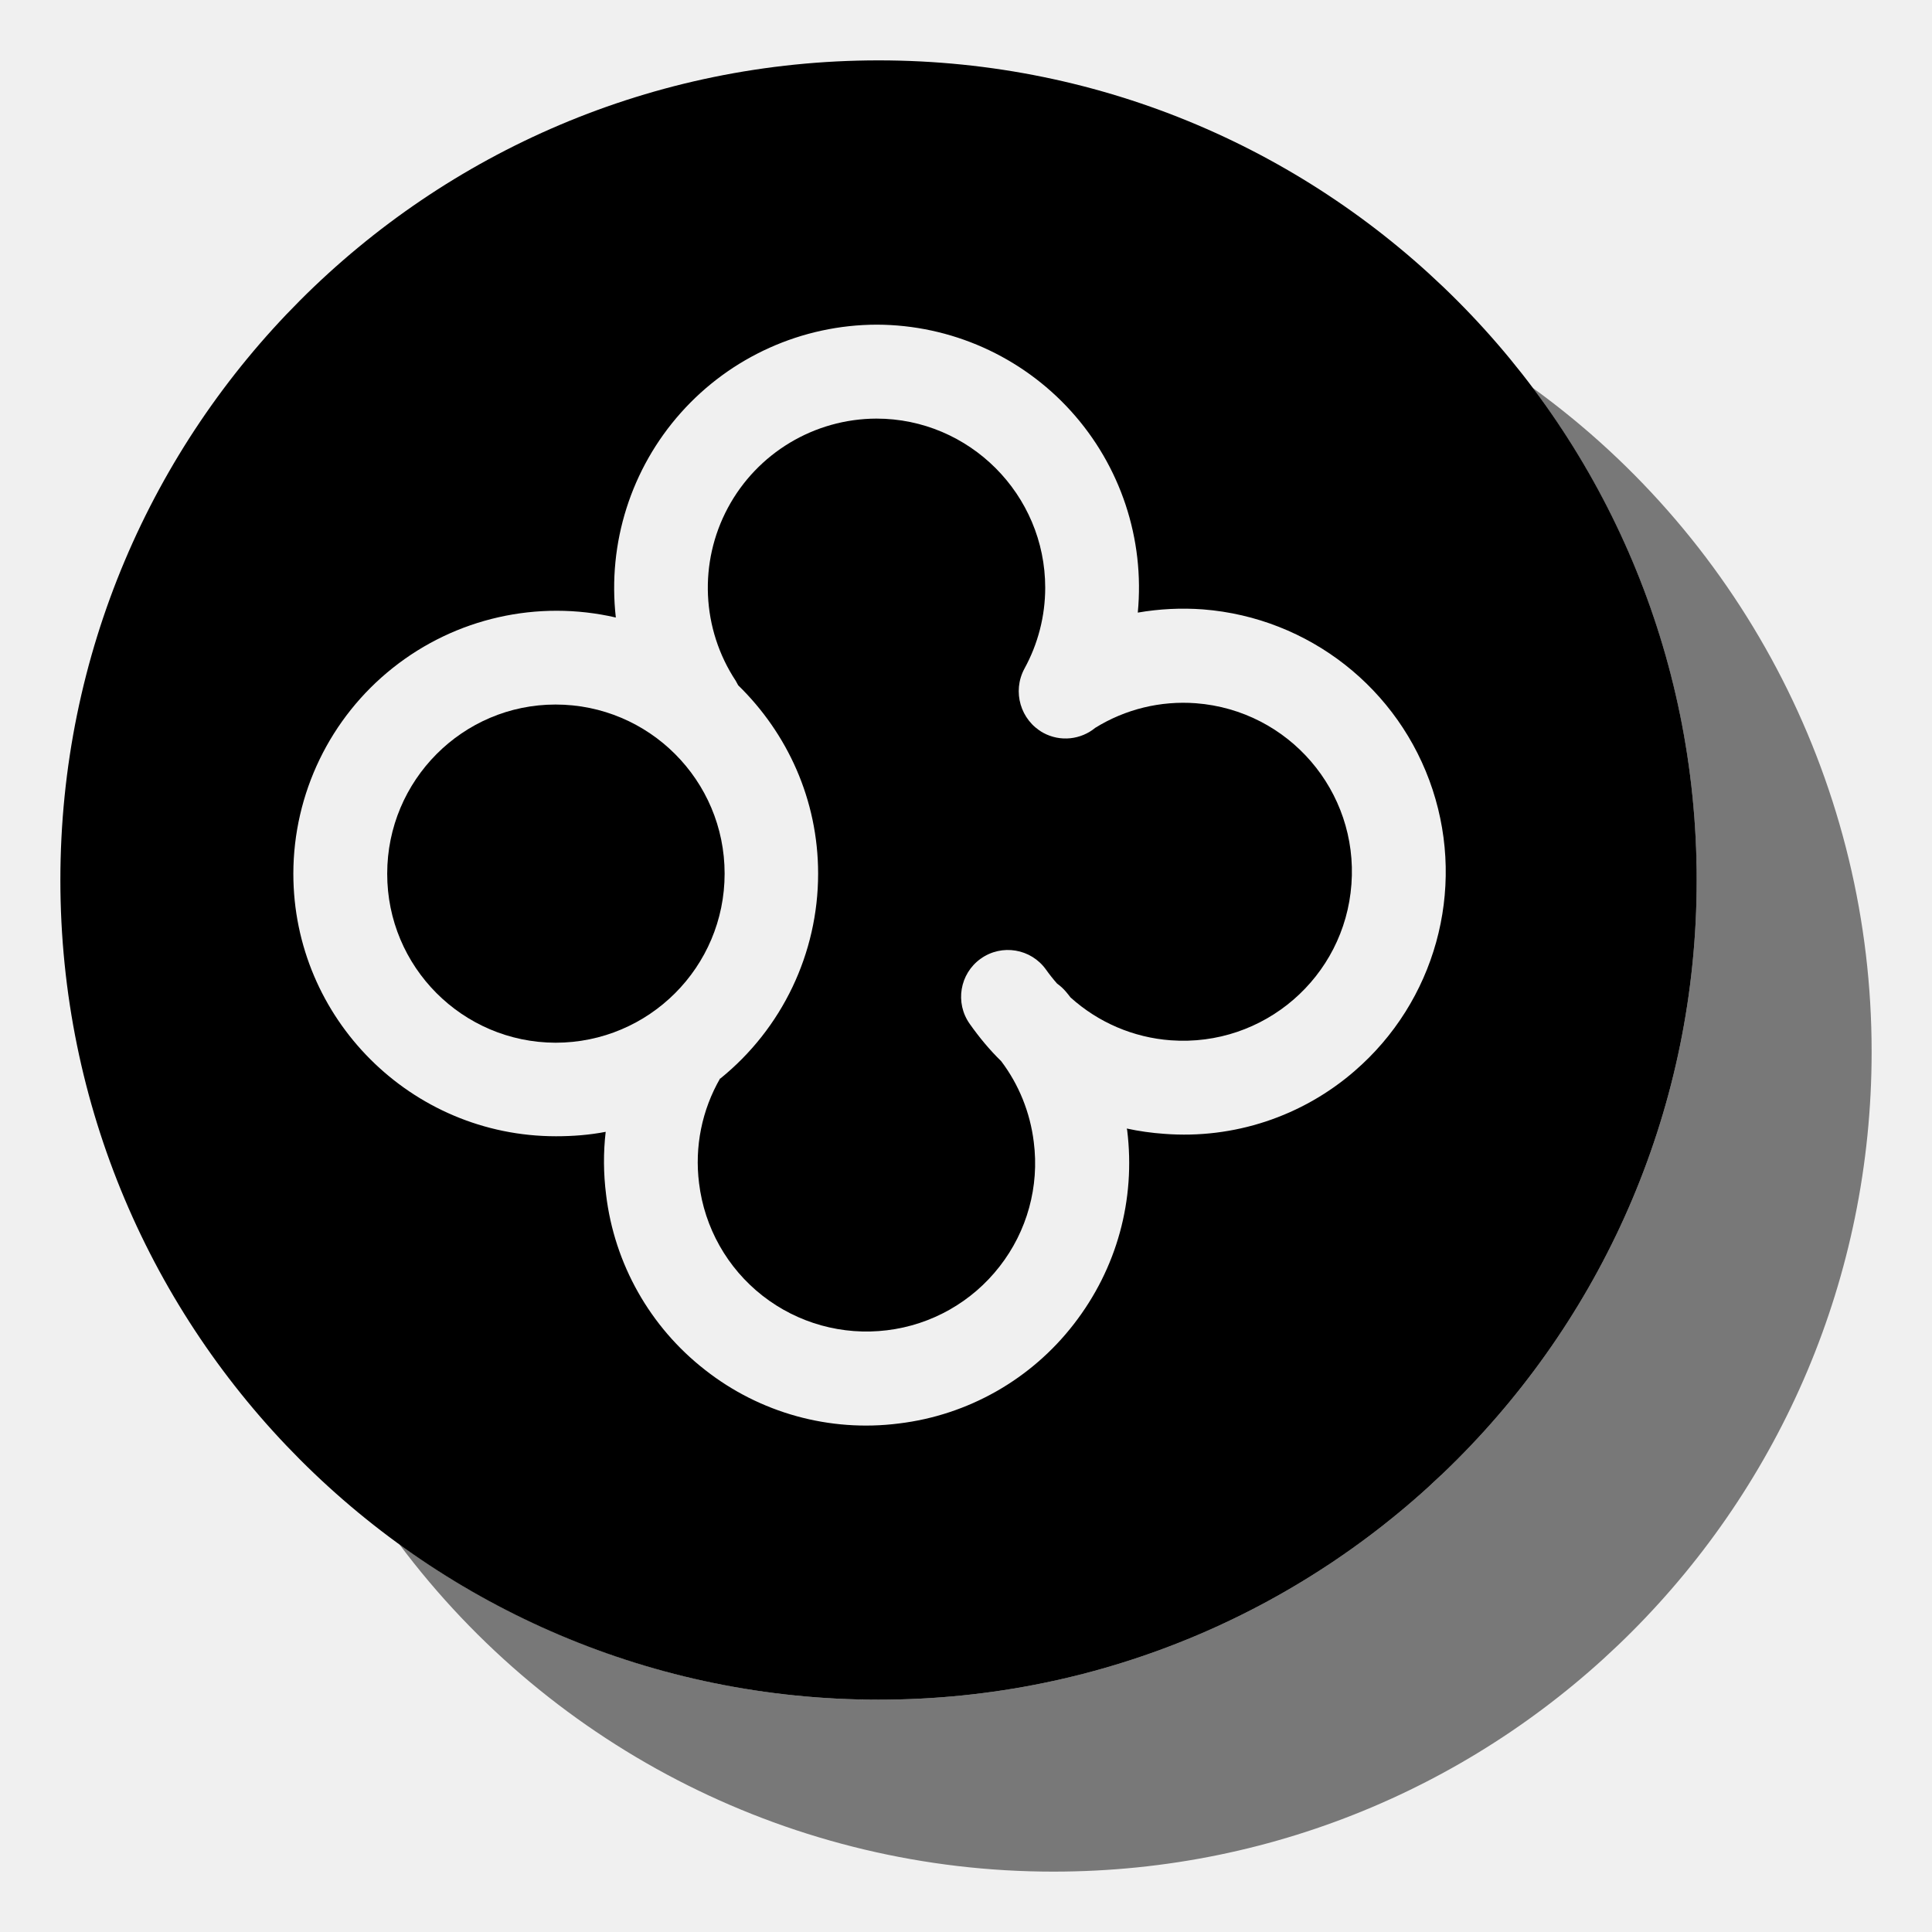
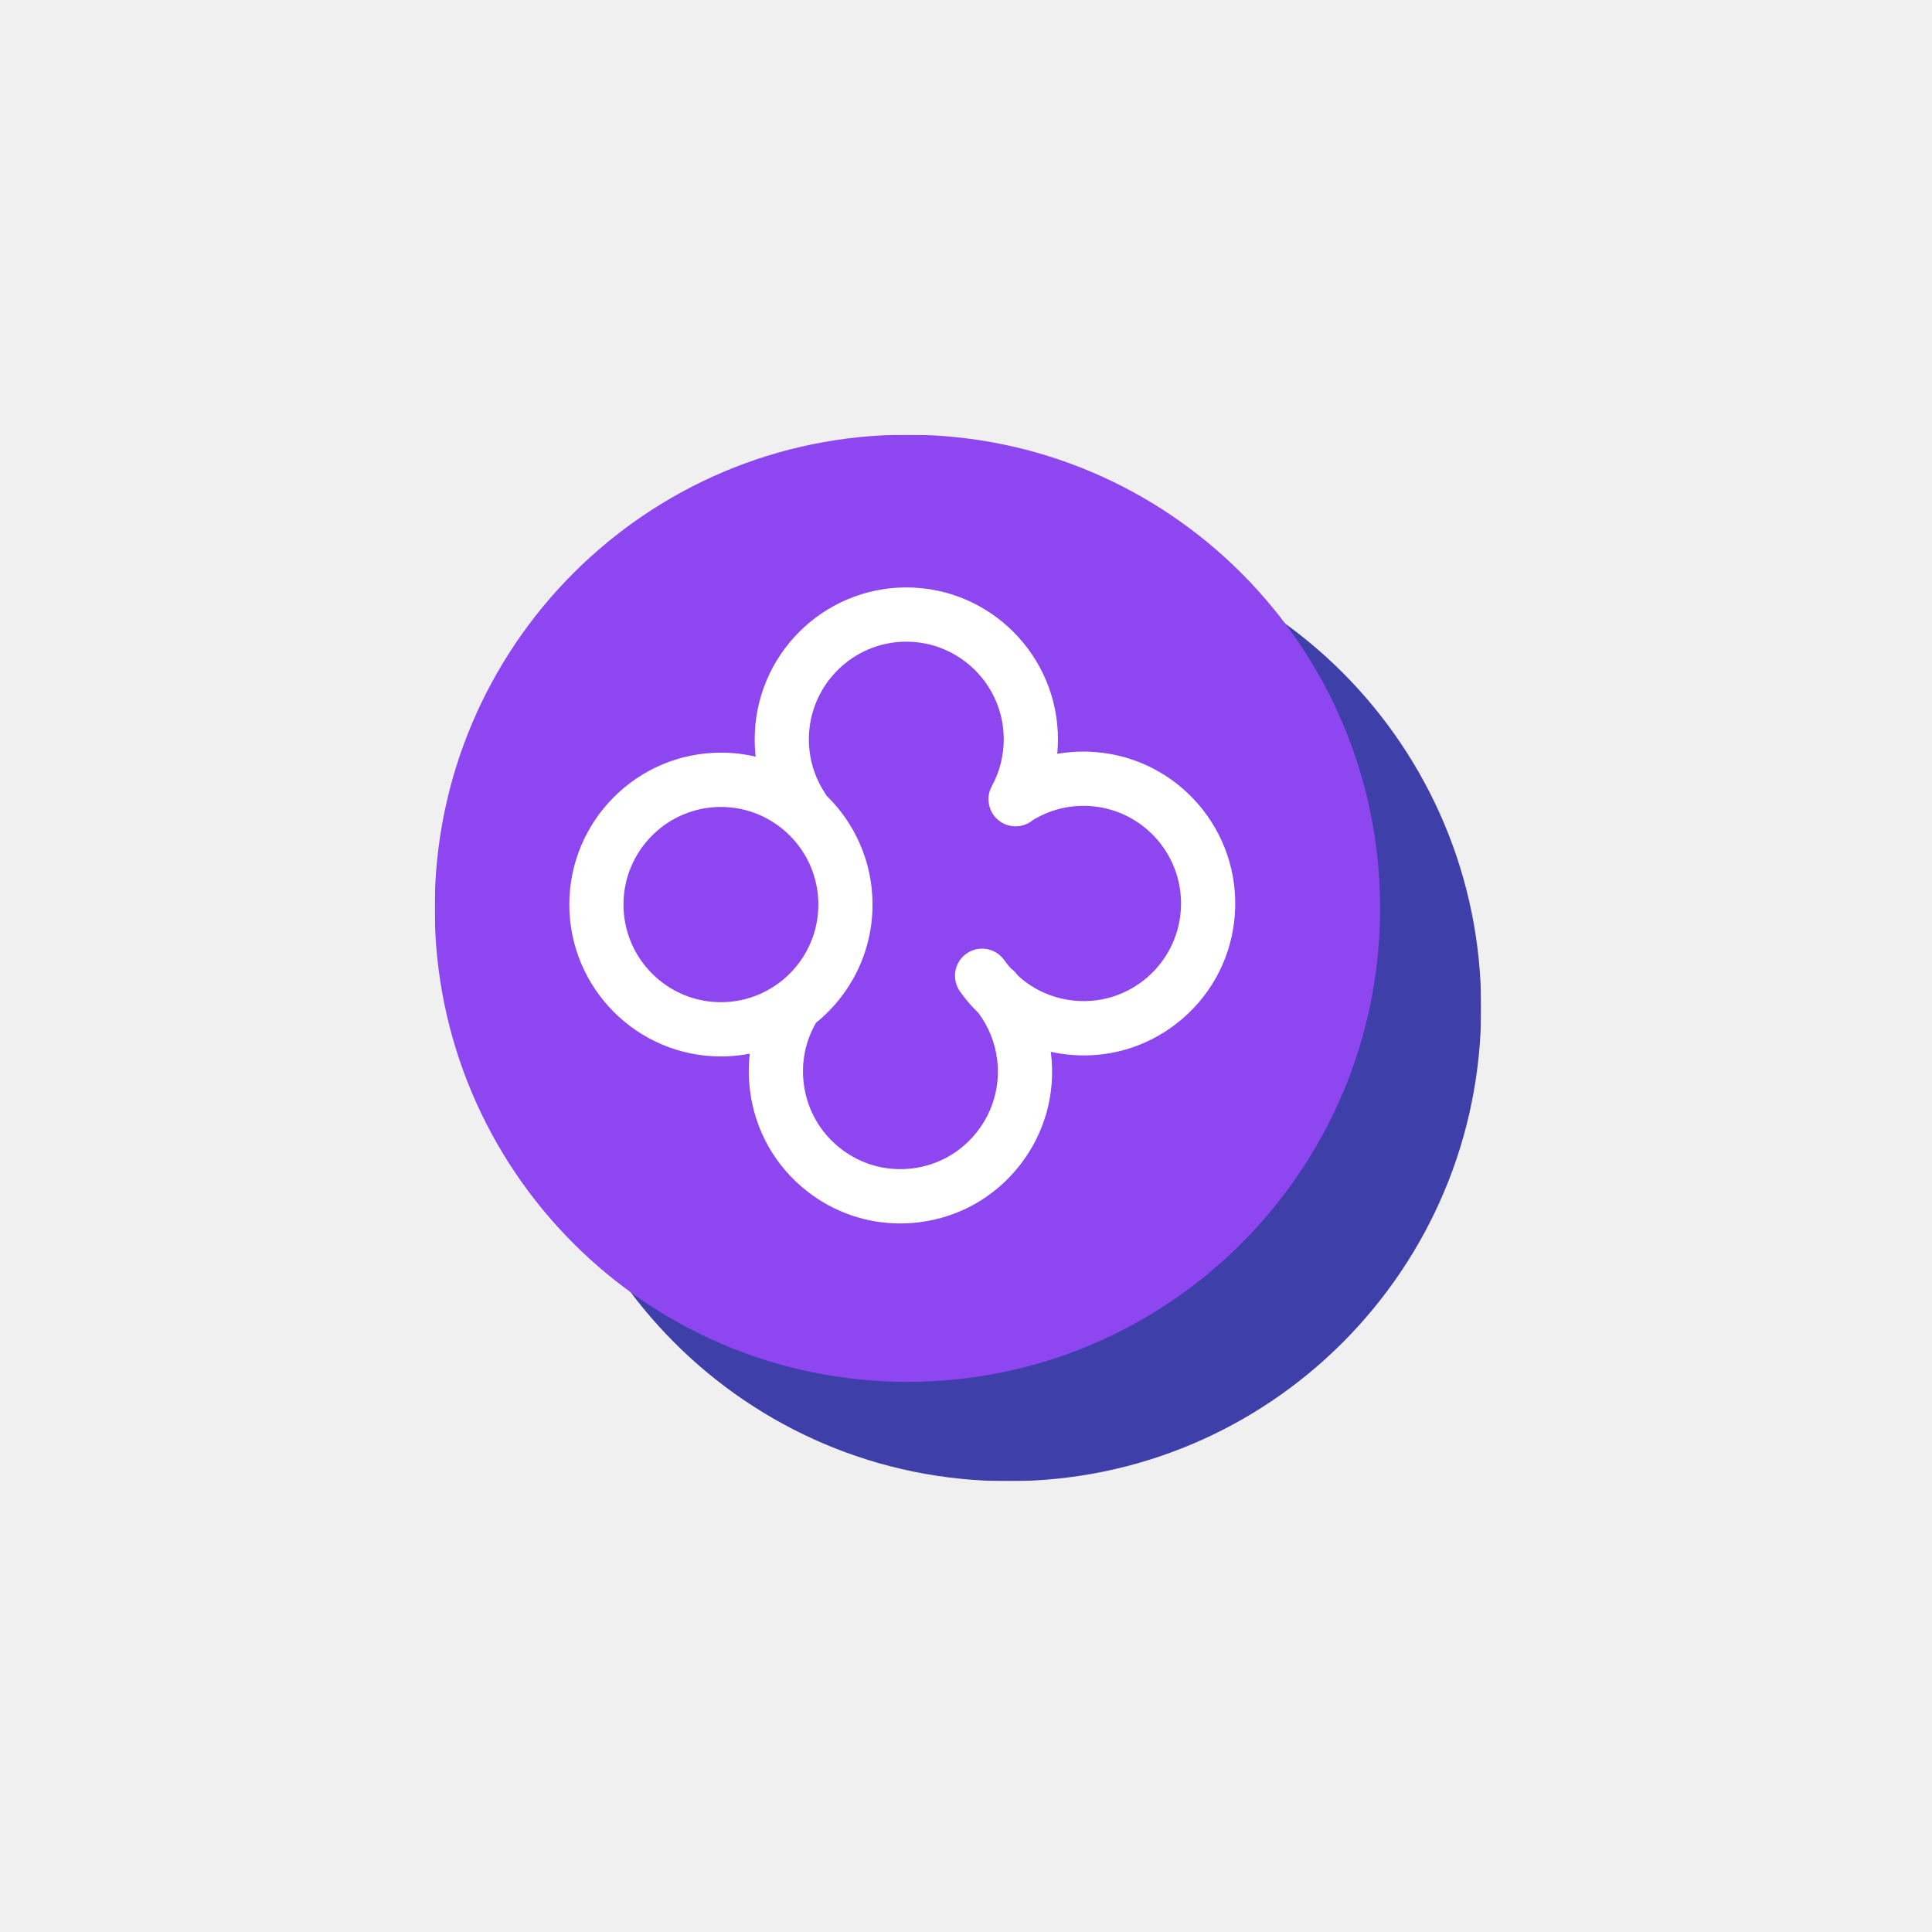
- <svg xmlns="http://www.w3.org/2000/svg" fill="currentColor" fill-rule="evenodd" height="1em" style="flex:none;line-height:1" viewBox="0 0 24 24" width="1em">
-   <path d="M19.04 4.818a10.171 10.171 0 014.21 8.25c0 5.623-4.55 10.182-10.163 10.182a10.142 10.142 0 01-8.129-4.07 10.102 10.102 0 005.956 1.934c5.613 0 10.163-4.56 10.163-10.182 0-2.295-.759-4.411-2.037-6.114z" fill-opacity=".5" />
-   <path d="M10.887 5.2c1.156 0 2.097.944 2.097 2.1 0 .354-.09.7-.258 1.006a.591.591 0 00.233.797c.215.117.47.084.647-.062.375-.232.811-.338 1.251-.305a2.098 2.098 0 011.931 2.248 2.097 2.097 0 01-2.244 1.939 2.082 2.082 0 01-1.246-.533c-.019-.024-.036-.047-.056-.07a.617.617 0 00-.111-.102 2.113 2.113 0 01-.137-.173.58.58 0 10-.947.675c.118.167.247.323.39.462.22.291.36.637.405 1.005a2.08 2.08 0 01-.425 1.546 2.088 2.088 0 01-1.398.792 2.094 2.094 0 01-2.335-1.827 2.083 2.083 0 01.263-1.304v.005a3.273 3.273 0 001.216-2.546c0-.92-.383-1.745-.993-2.34l-.03-.055A2.101 2.101 0 0110.887 5.2z" />
-   <path d="M6.901 8.752a2.1 2.1 0 010 4.201 2.097 2.097 0 01-2.091-2.1c0-1.159.937-2.101 2.091-2.101z" />
-   <path clip-rule="evenodd" d="M10.914.75c5.613 0 10.163 4.559 10.163 10.182s-4.55 10.182-10.163 10.182S.75 16.555.75 10.932C.75 5.308 5.301.75 10.914.75zm-.021 3.283A3.27 3.27 0 007.65 7.671a3.27 3.27 0 00-4.006 3.182c0 1.8 1.464 3.262 3.262 3.262.211 0 .417-.016.618-.055-.03.258-.028.516.005.78a3.25 3.25 0 001.23 2.178 3.234 3.234 0 002.407.665 3.236 3.236 0 002.173-1.234c.535-.689.77-1.545.663-2.41 0-.006-.005-.013-.005-.02.151.033.309.055.466.066a3.228 3.228 0 002.365-.781 3.27 3.27 0 00-1.884-5.734 3.31 3.31 0 00-.81.04 3.266 3.266 0 00-3.241-3.577z" />
+ <svg xmlns="http://www.w3.org/2000/svg" width="120" height="120" viewBox="0 0 120 120" fill="none">
+   <mask id="mask0_1_2" style="mask-type:luminance" maskUnits="userSpaceOnUse" x="27" y="27" width="65" height="65">
+     <path d="M92 27H27V92H92V27Z" fill="white" />
+   </mask>
+   <g mask="url(#mask0_1_2)">
+     <mask id="mask1_1_2" style="mask-type:luminance" maskUnits="userSpaceOnUse" x="27" y="27" width="65" height="65">
+       <path d="M92 27H27V92H92V27Z" fill="white" />
+     </mask>
+     <g mask="url(#mask1_1_2)">
+       <path d="M62.638 91.999C78.854 91.999 91.999 78.829 91.999 62.584C91.999 46.339 78.854 33.17 62.638 33.17C46.423 33.17 33.278 46.339 33.278 62.584C33.278 78.829 46.423 91.999 62.638 91.999Z" fill="#3F3FAA" />
+       <path d="M56.361 85.829C72.576 85.829 85.721 72.659 85.721 56.414C85.721 40.169 72.576 27 56.361 27C40.145 27 27 40.169 27 56.414C27 72.659 40.145 85.829 56.361 85.829Z" fill="#8E47F0" />
+       <path d="M55.908 75.99C53.822 75.99 51.808 75.3 50.137 73.995C48.154 72.445 46.89 70.213 46.582 67.713C46.489 66.949 46.485 66.191 46.571 65.447C45.991 65.559 45.39 65.618 44.779 65.618C39.586 65.618 35.361 61.385 35.361 56.183C35.361 50.981 39.586 46.748 44.779 46.748C45.521 46.748 46.244 46.835 46.937 46.998C46.896 46.643 46.876 46.283 46.876 45.921C46.876 40.719 51.101 36.486 56.293 36.486C61.486 36.486 65.711 40.719 65.711 45.921C65.711 46.223 65.697 46.524 65.668 46.823C66.43 46.69 67.213 46.65 68.002 46.709C73.18 47.094 77.081 51.628 76.698 56.816C76.511 59.33 75.359 61.62 73.454 63.266C71.548 64.911 69.115 65.716 66.609 65.528C66.153 65.494 65.705 65.428 65.266 65.331C65.269 65.353 65.271 65.374 65.275 65.396C65.584 67.897 64.903 70.368 63.356 72.357C61.81 74.345 59.582 75.609 57.086 75.919C56.692 75.967 56.298 75.99 55.908 75.99ZM50.682 63.53C50.021 64.677 49.758 65.977 49.922 67.299C50.121 68.907 50.931 70.34 52.206 71.335C53.481 72.331 55.066 72.77 56.671 72.571C58.275 72.372 59.706 71.56 60.699 70.282C61.694 69.004 62.132 67.416 61.933 65.809C61.803 64.749 61.4 63.753 60.764 62.909C60.349 62.507 59.969 62.065 59.628 61.584C59.09 60.826 59.267 59.773 60.024 59.233C60.782 58.693 61.833 58.872 62.371 59.629C62.497 59.806 62.63 59.974 62.771 60.134C62.884 60.214 62.989 60.309 63.084 60.419C63.141 60.486 63.198 60.553 63.252 60.621C64.24 61.516 65.502 62.063 66.857 62.163C70.193 62.413 73.093 59.9 73.34 56.565C73.587 53.231 71.081 50.318 67.752 50.07C66.477 49.975 65.232 50.277 64.147 50.943C63.631 51.367 62.89 51.459 62.27 51.118C61.456 50.67 61.157 49.645 61.604 48.829C62.089 47.944 62.345 46.938 62.345 45.92C62.345 42.577 59.629 39.856 56.292 39.856C52.955 39.856 50.24 42.577 50.24 45.92C50.24 47.116 50.587 48.272 51.243 49.264C51.274 49.313 51.304 49.362 51.33 49.413C53.096 51.128 54.194 53.53 54.194 56.183C54.194 59.148 52.823 61.799 50.682 63.53ZM44.778 50.121C41.44 50.121 38.725 52.841 38.725 56.185C38.725 59.528 41.44 62.248 44.778 62.248C48.115 62.248 50.83 59.528 50.83 56.185C50.83 52.841 48.115 50.121 44.778 50.121Z" fill="white" />
+     </g>
+   </g>
</svg>
